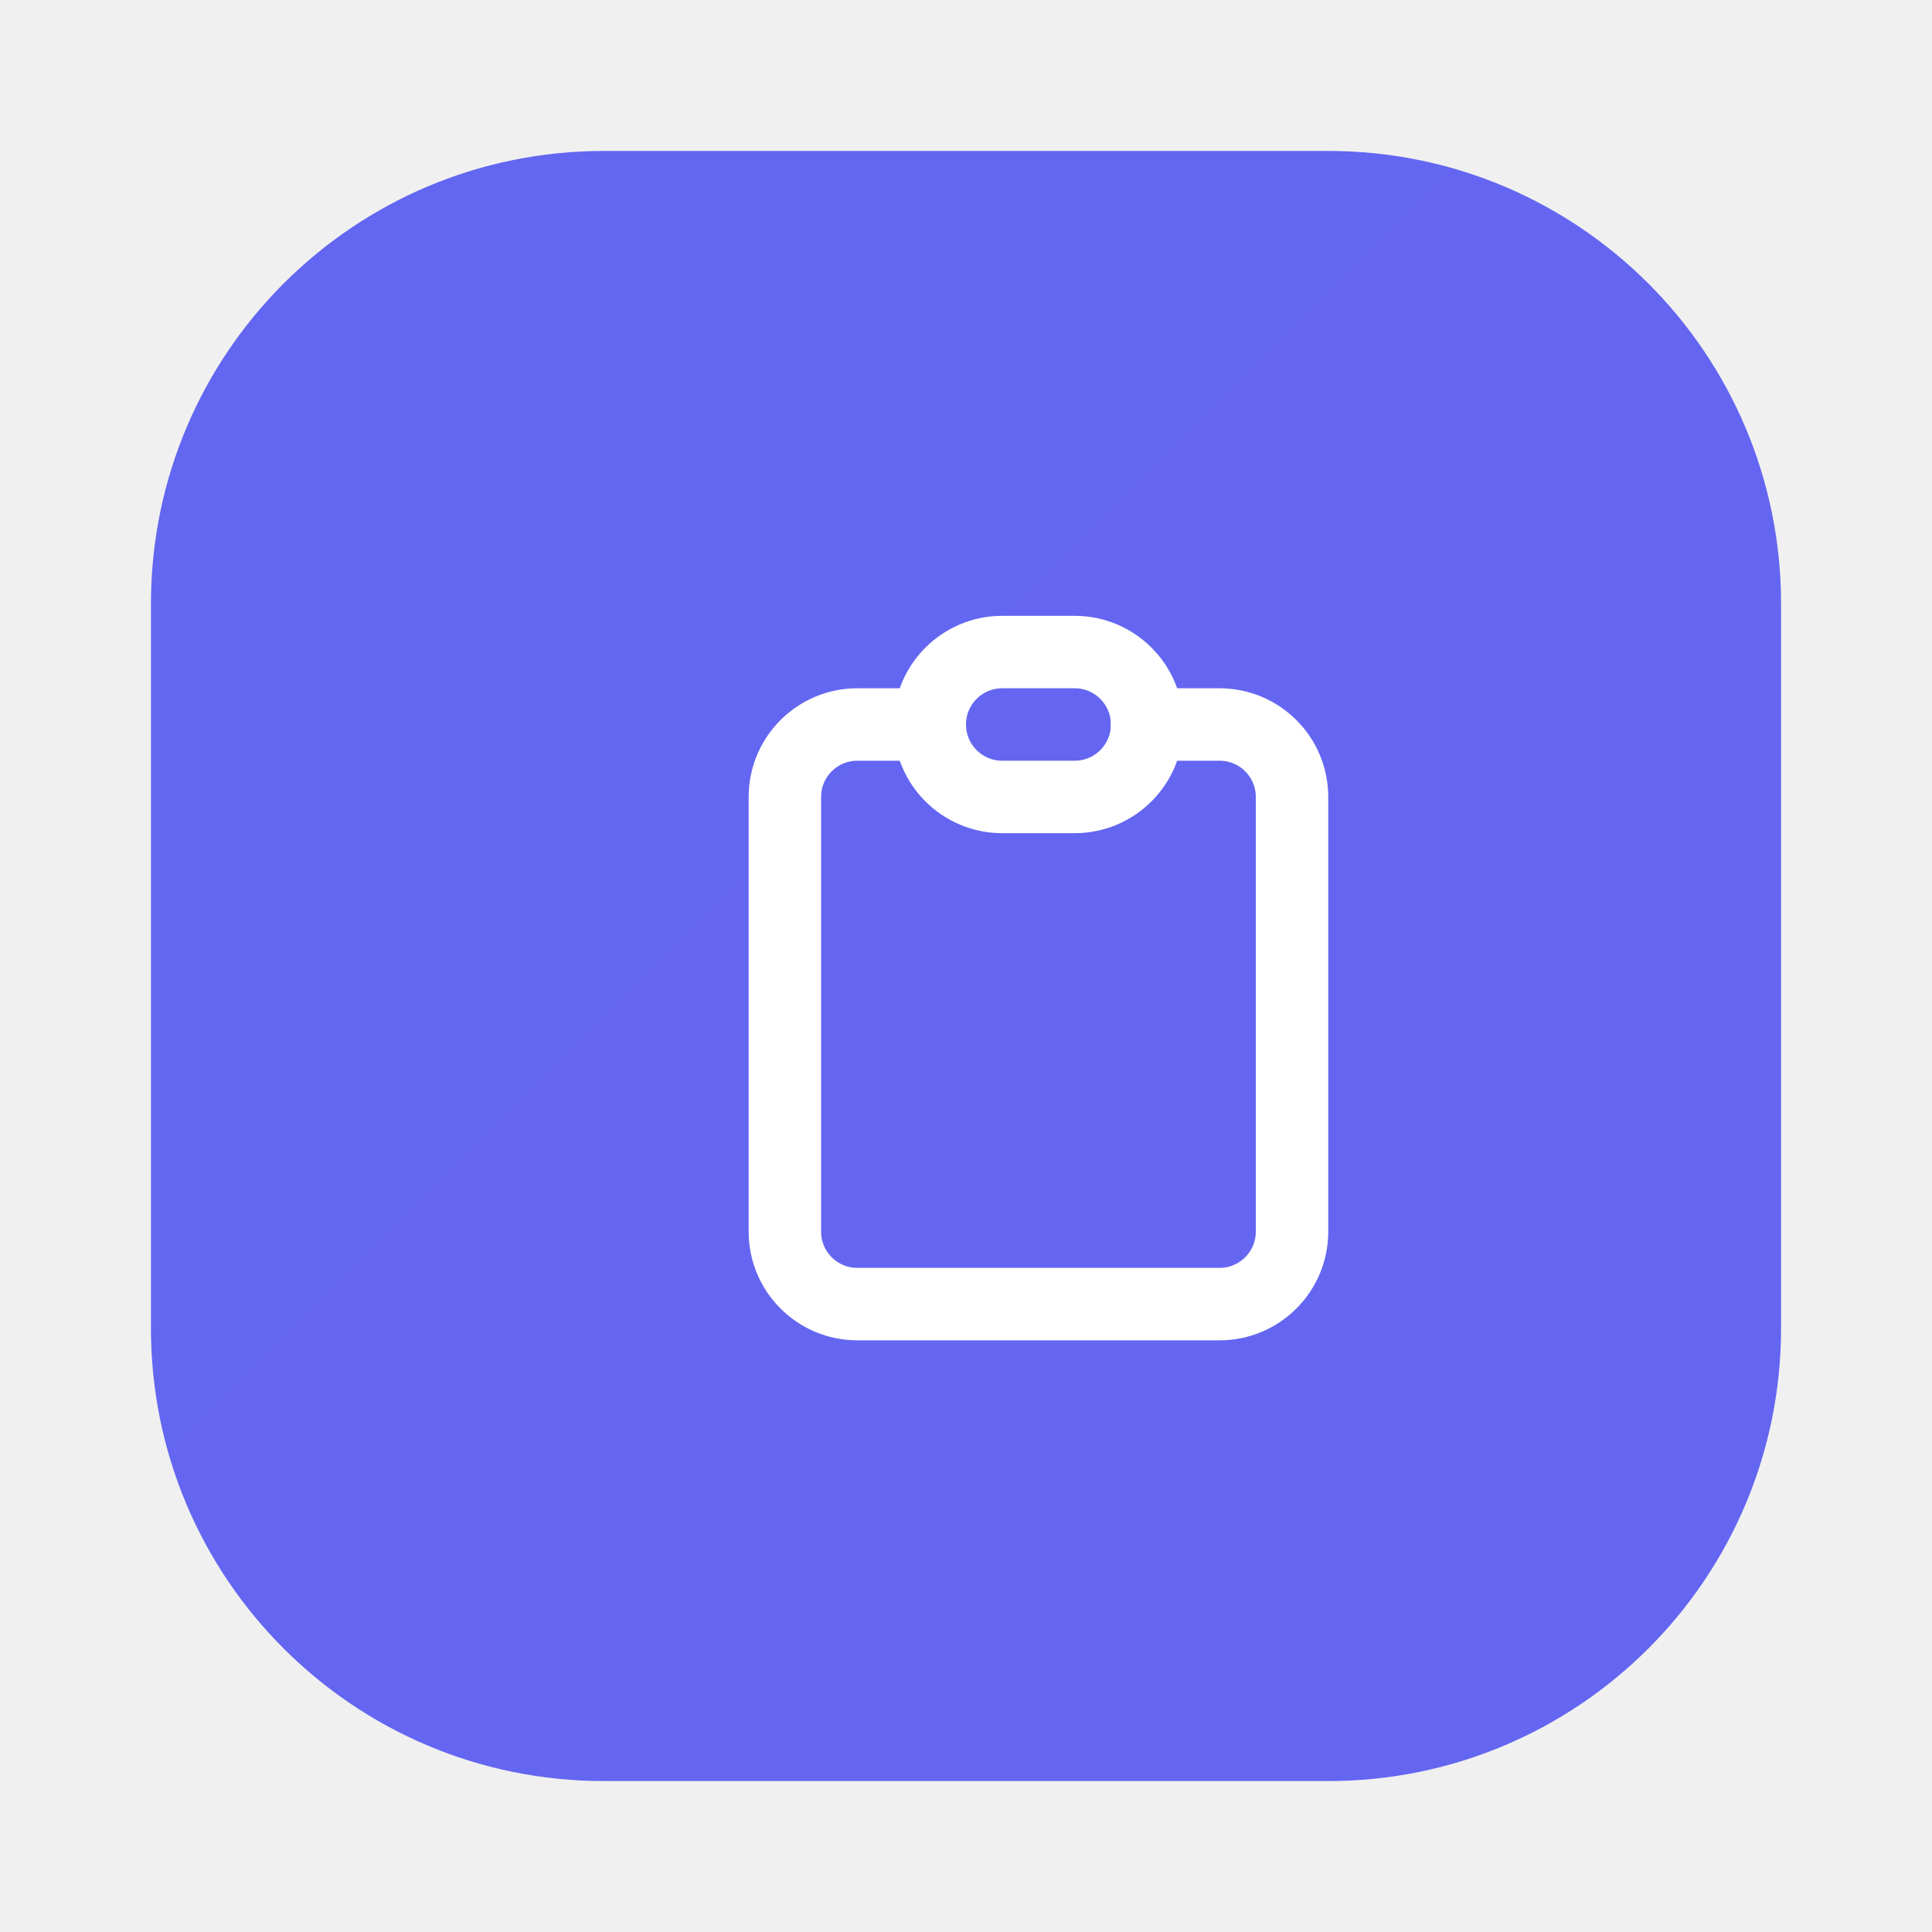
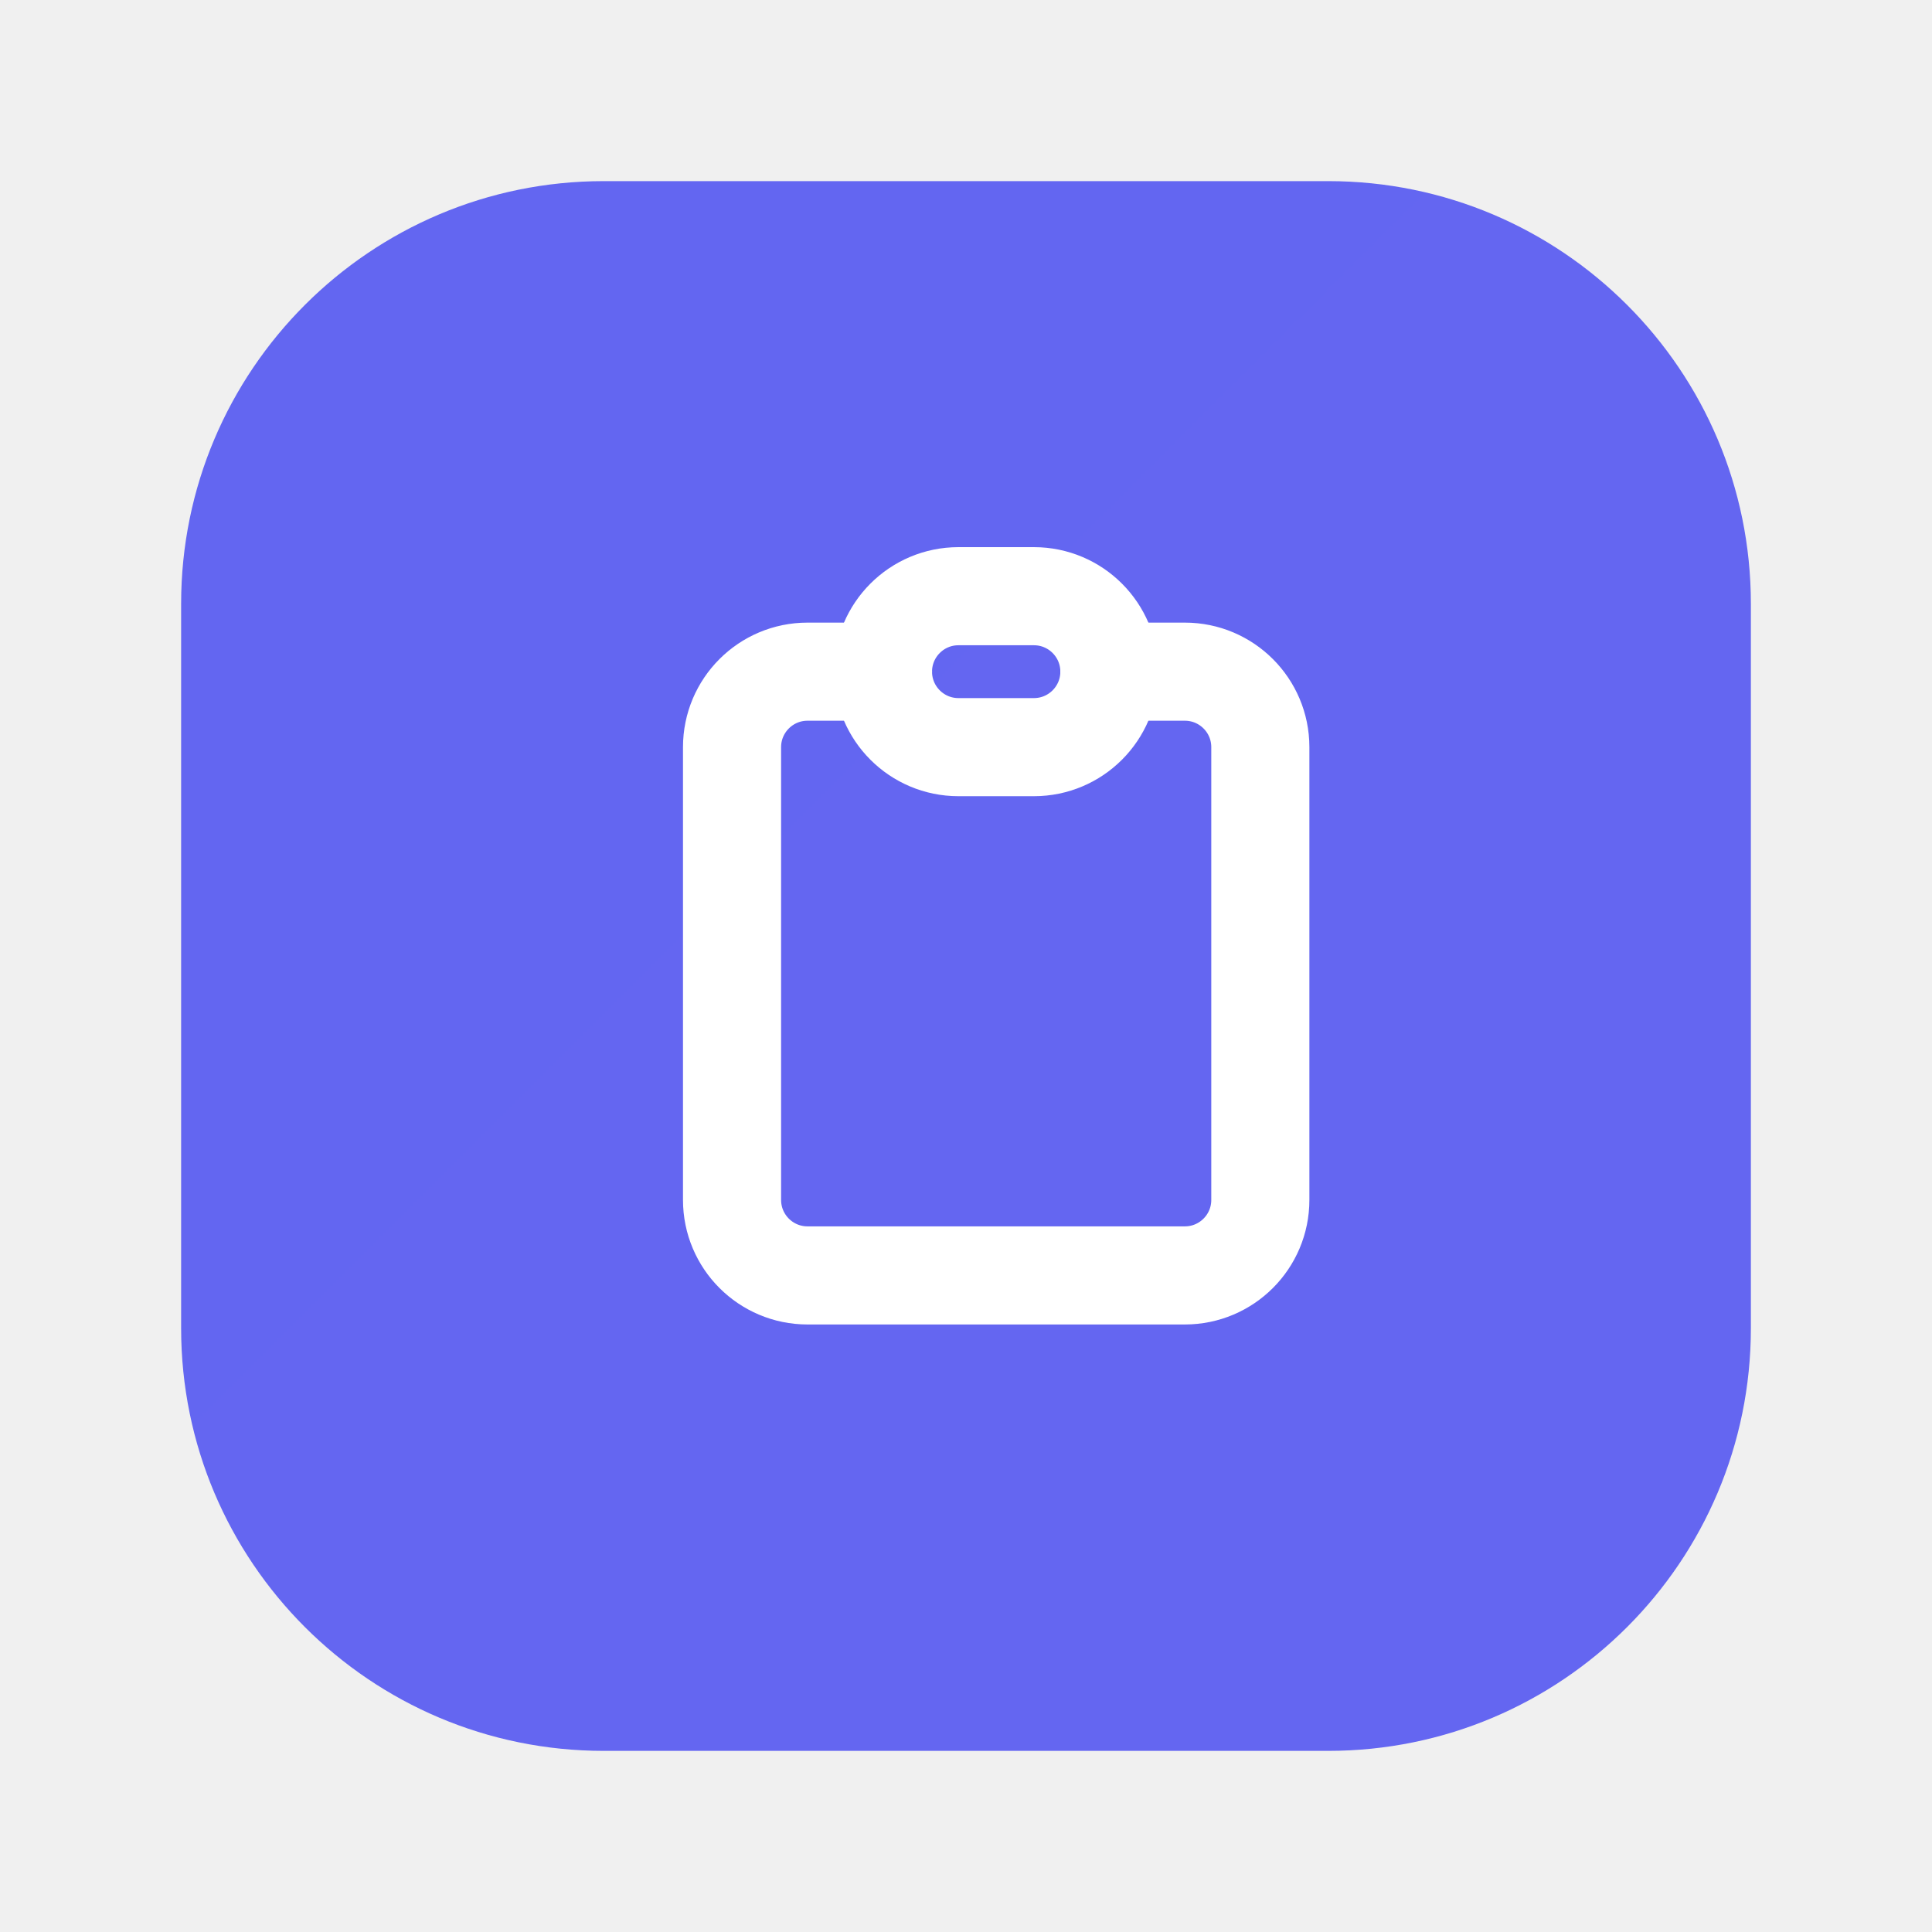
<svg xmlns="http://www.w3.org/2000/svg" width="64" height="64" viewBox="0 0 64 64" fill="none">
  <defs>
    <linearGradient id="borderGrad" x1="0" y1="0" x2="64" y2="64">
      <stop offset="0%" stop-color="#6366F1" />
      <stop offset="50%" stop-color="#8B5CF6" />
      <stop offset="100%" stop-color="#6366F1" />
    </linearGradient>
  </defs>
-   <rect x="6" y="6" width="52" height="52" rx="14" fill="url(#borderGrad)" stroke="url(#borderGrad)" stroke-width="2" />
-   <g transform="translate(20,18) scale(1.2)" stroke="white" stroke-width="2" fill="none" stroke-linecap="round" stroke-linejoin="round">
+   <rect x="6" y="6" width="52" height="52" rx="14" fill="url(#borderGrad)" />
+   <g transform="translate(18 16) scale(1.25)" stroke="white" stroke-width="2.6" fill="none" stroke-linecap="round" stroke-linejoin="round">
    <path d="M9 5H7a2 2 0 00-2 2v12a2 2 0 002 2h10a2 2 0 002-2V7a2 2 0 00-2-2h-2" />
    <path d="M9 5a2 2 0 002 2h2a2 2 0 002-2" />
    <path d="M9 5a2 2 0 012-2h2a2 2 0 012 2" />
  </g>
</svg>
